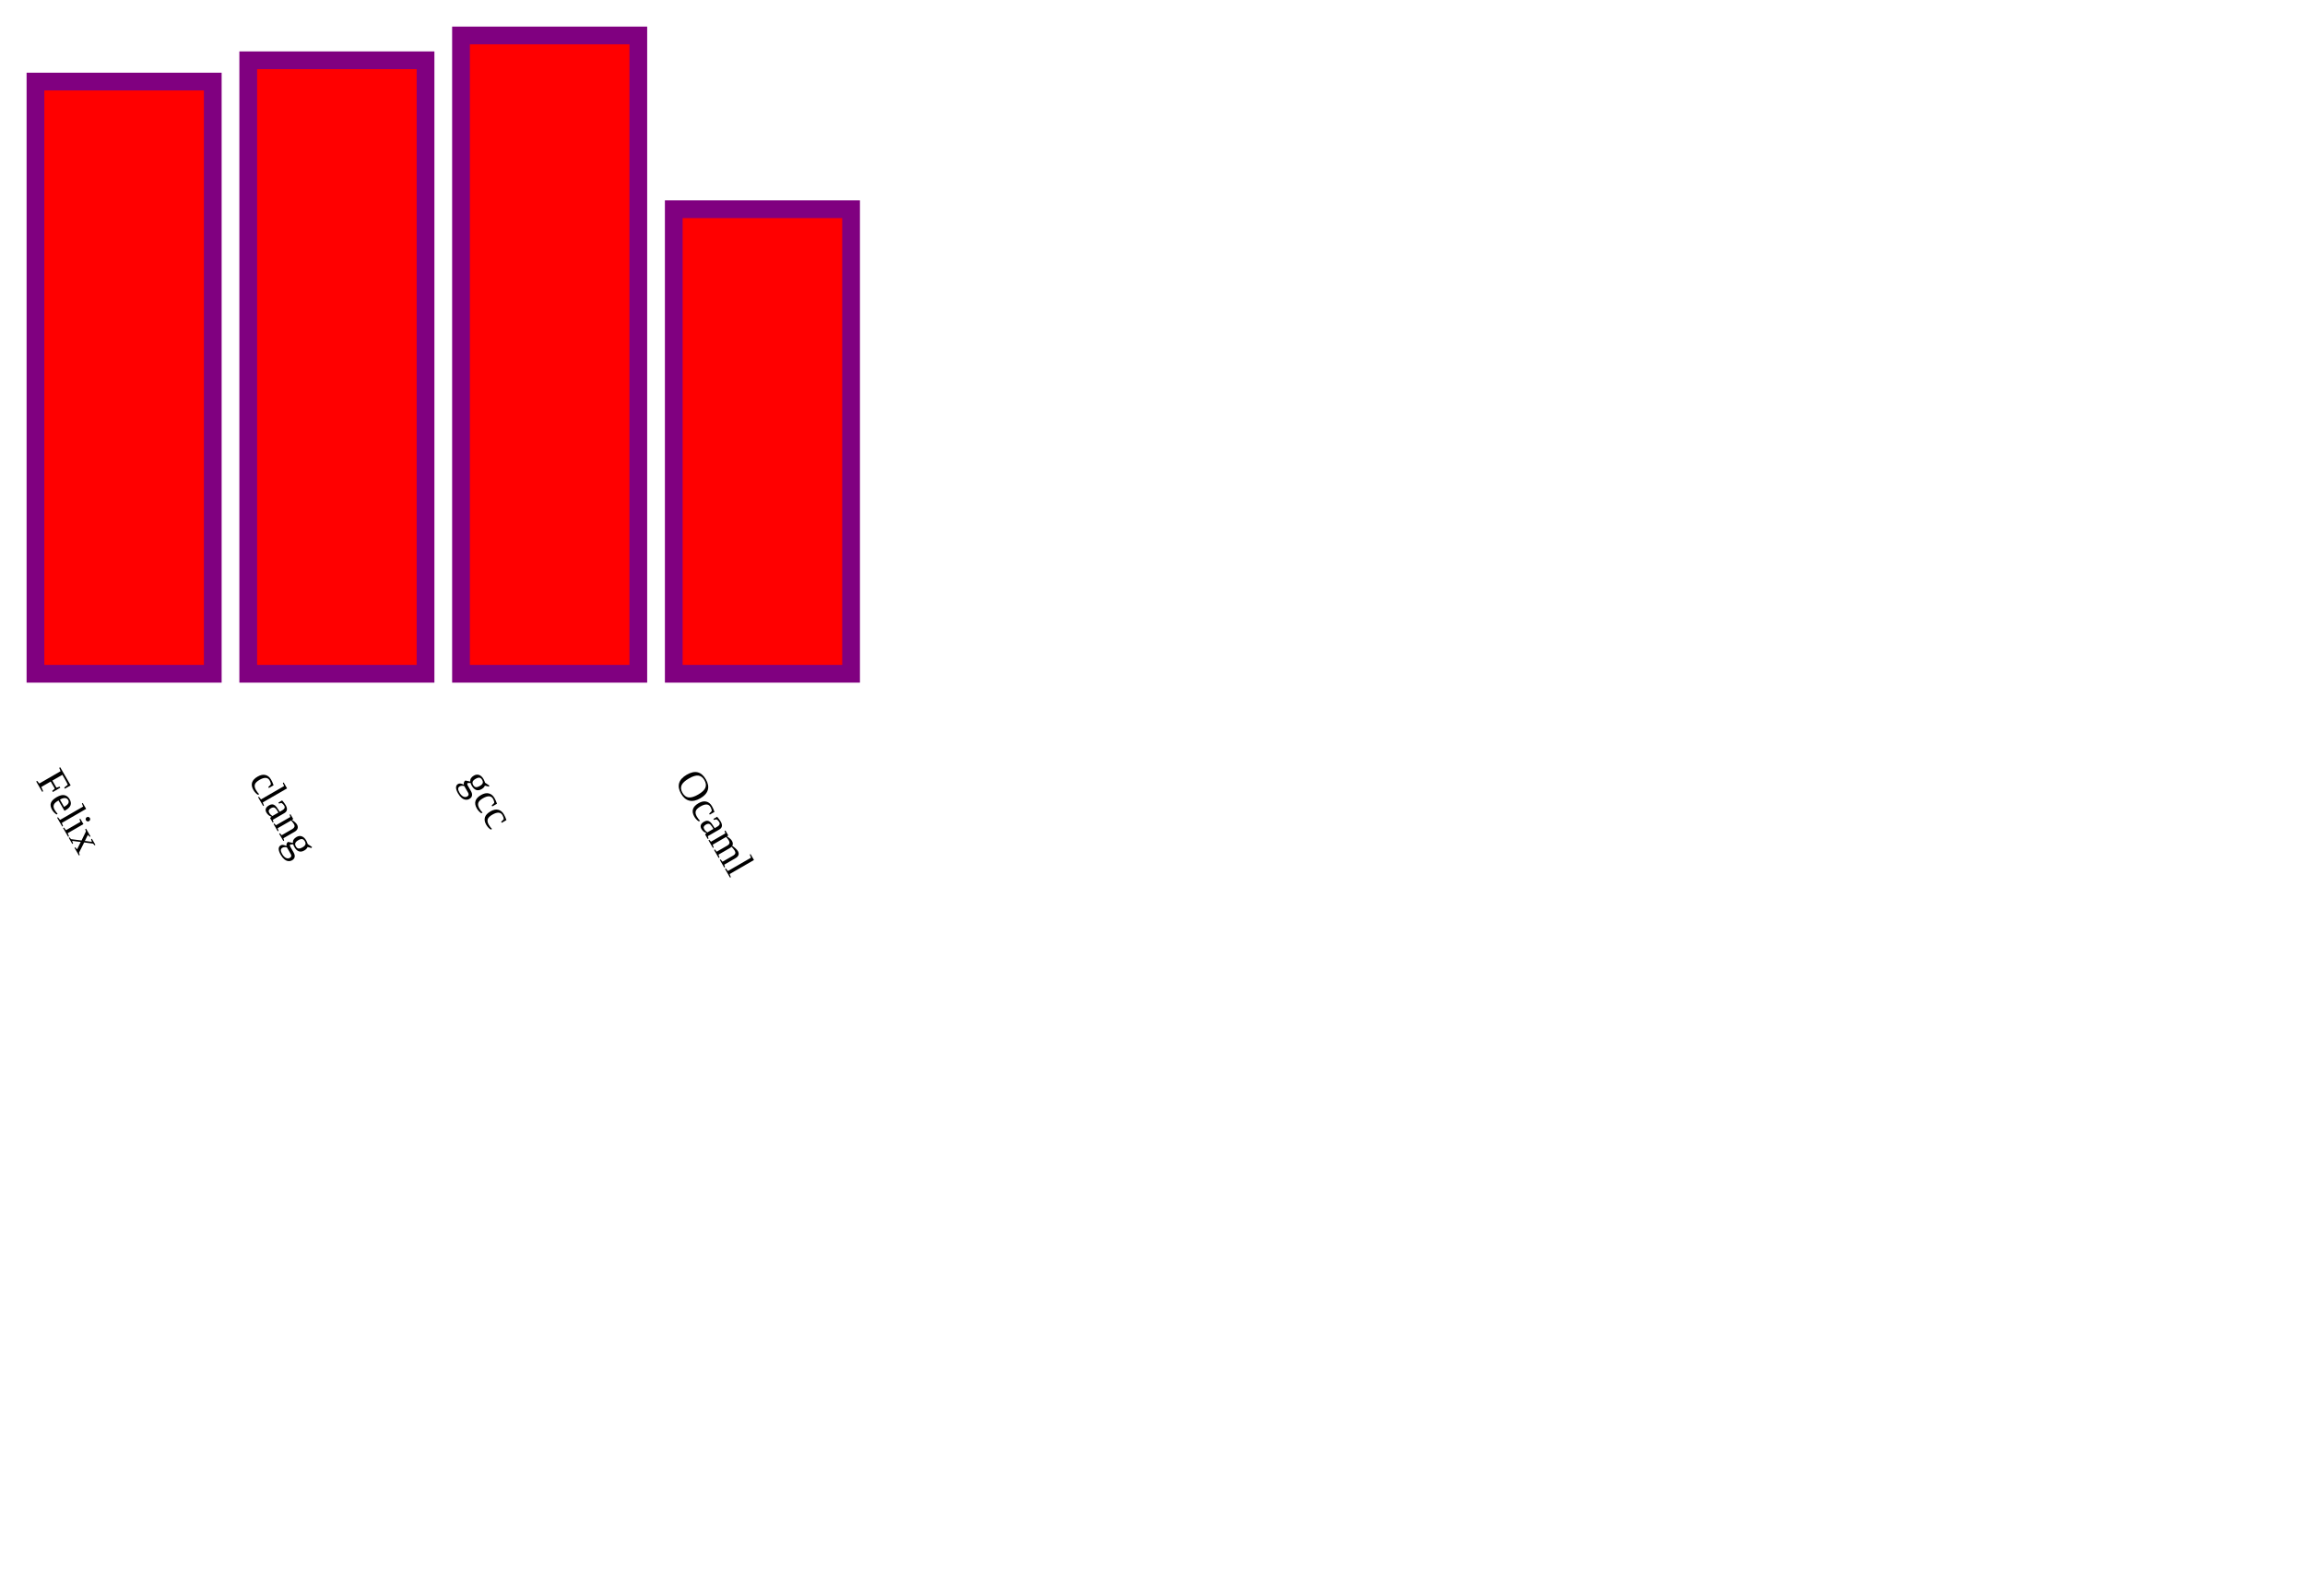
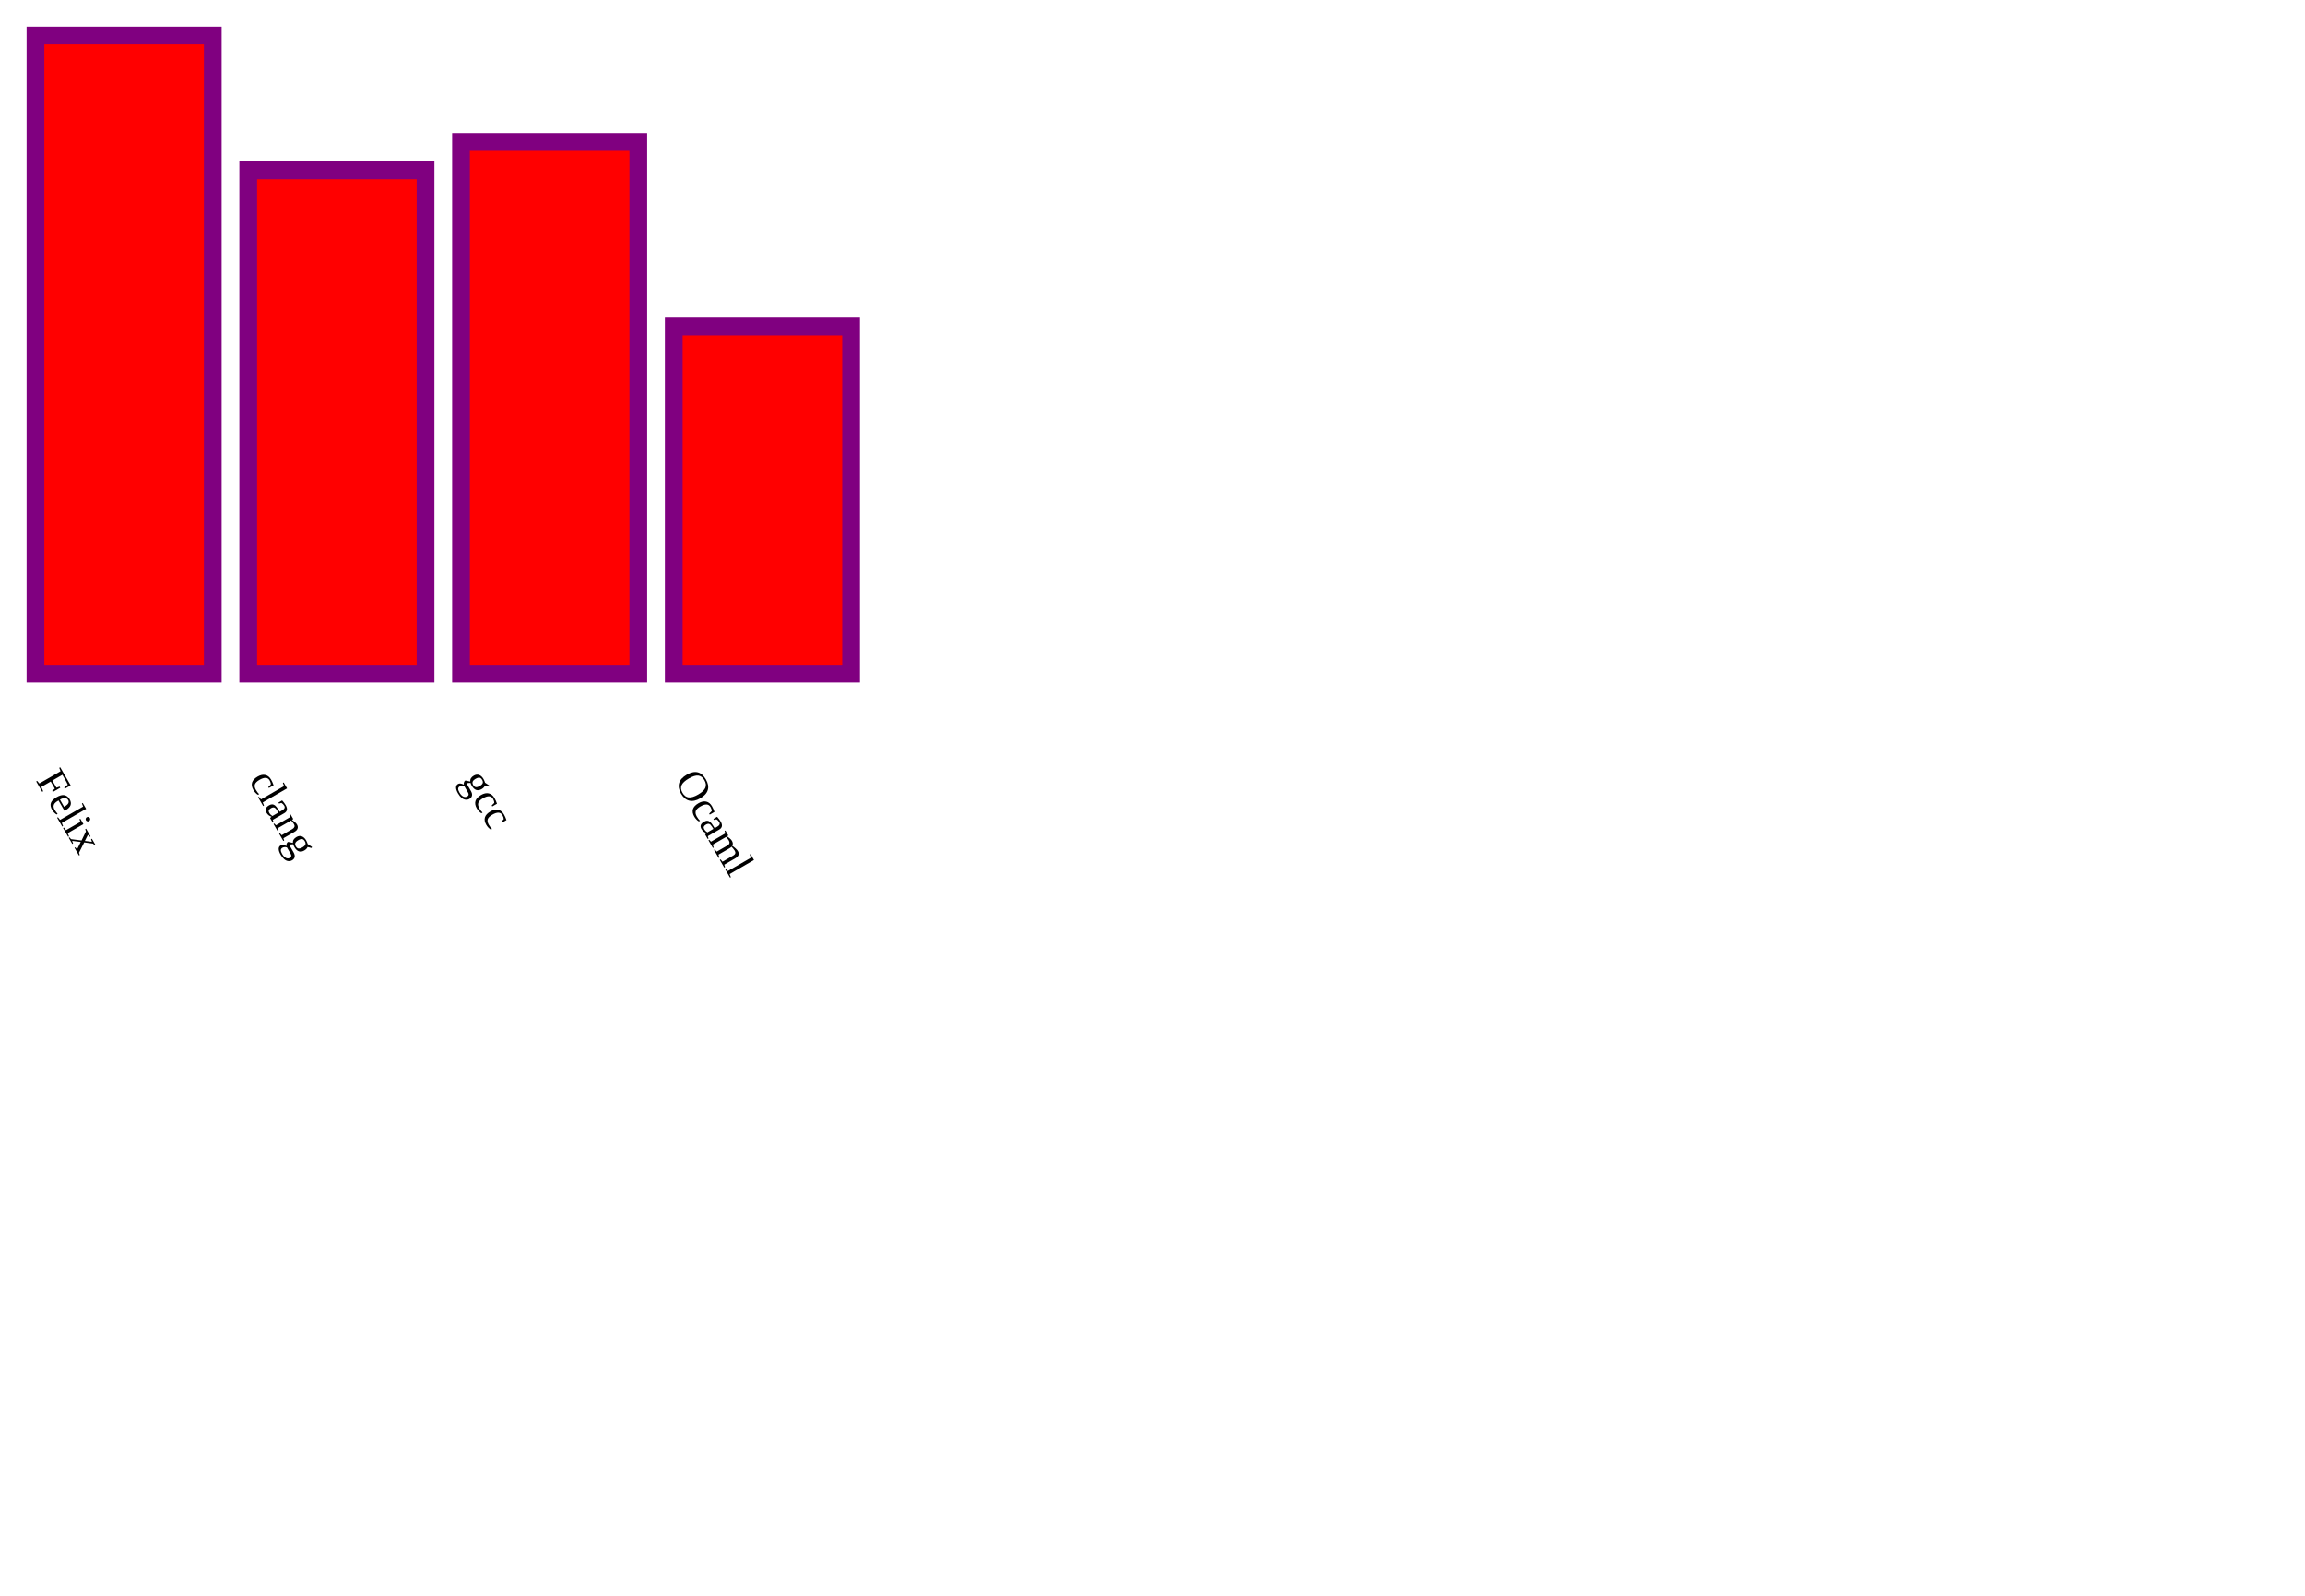
<svg xmlns="http://www.w3.org/2000/svg" version="1.1" width="650" height="450" viewBox="0 0 650 450" preserveAspectRatio="none">
-   <rect x="10" y="23" width="50" height="167" style="fill:red;stroke:purple;stroke-width:5;" />
+   <rect x="10" y="10" width="50" height="180" style="fill:red;stroke:purple;stroke-width:5;" />
  <text x="10" y="220" transform="rotate(60 10,220)">Felix</text>
-   <rect x="70" y="17" width="50" height="173" style="fill:red;stroke:purple;stroke-width:5;" />
+   <rect x="70" y="48" width="50" height="142" style="fill:red;stroke:purple;stroke-width:5;" />
  <text x="70" y="220" transform="rotate(60 70,220)">clang</text>
-   <rect x="130" y="10" width="50" height="180" style="fill:red;stroke:purple;stroke-width:5;" />
+   <rect x="130" y="40" width="50" height="150" style="fill:red;stroke:purple;stroke-width:5;" />
  <text x="130" y="220" transform="rotate(60 130,220)">gcc</text>
-   <rect x="190" y="59" width="50" height="131" style="fill:red;stroke:purple;stroke-width:5;" />
+   <rect x="190" y="92" width="50" height="98" style="fill:red;stroke:purple;stroke-width:5;" />
  <text x="190" y="220" transform="rotate(60 190,220)">Ocaml</text>
</svg>
